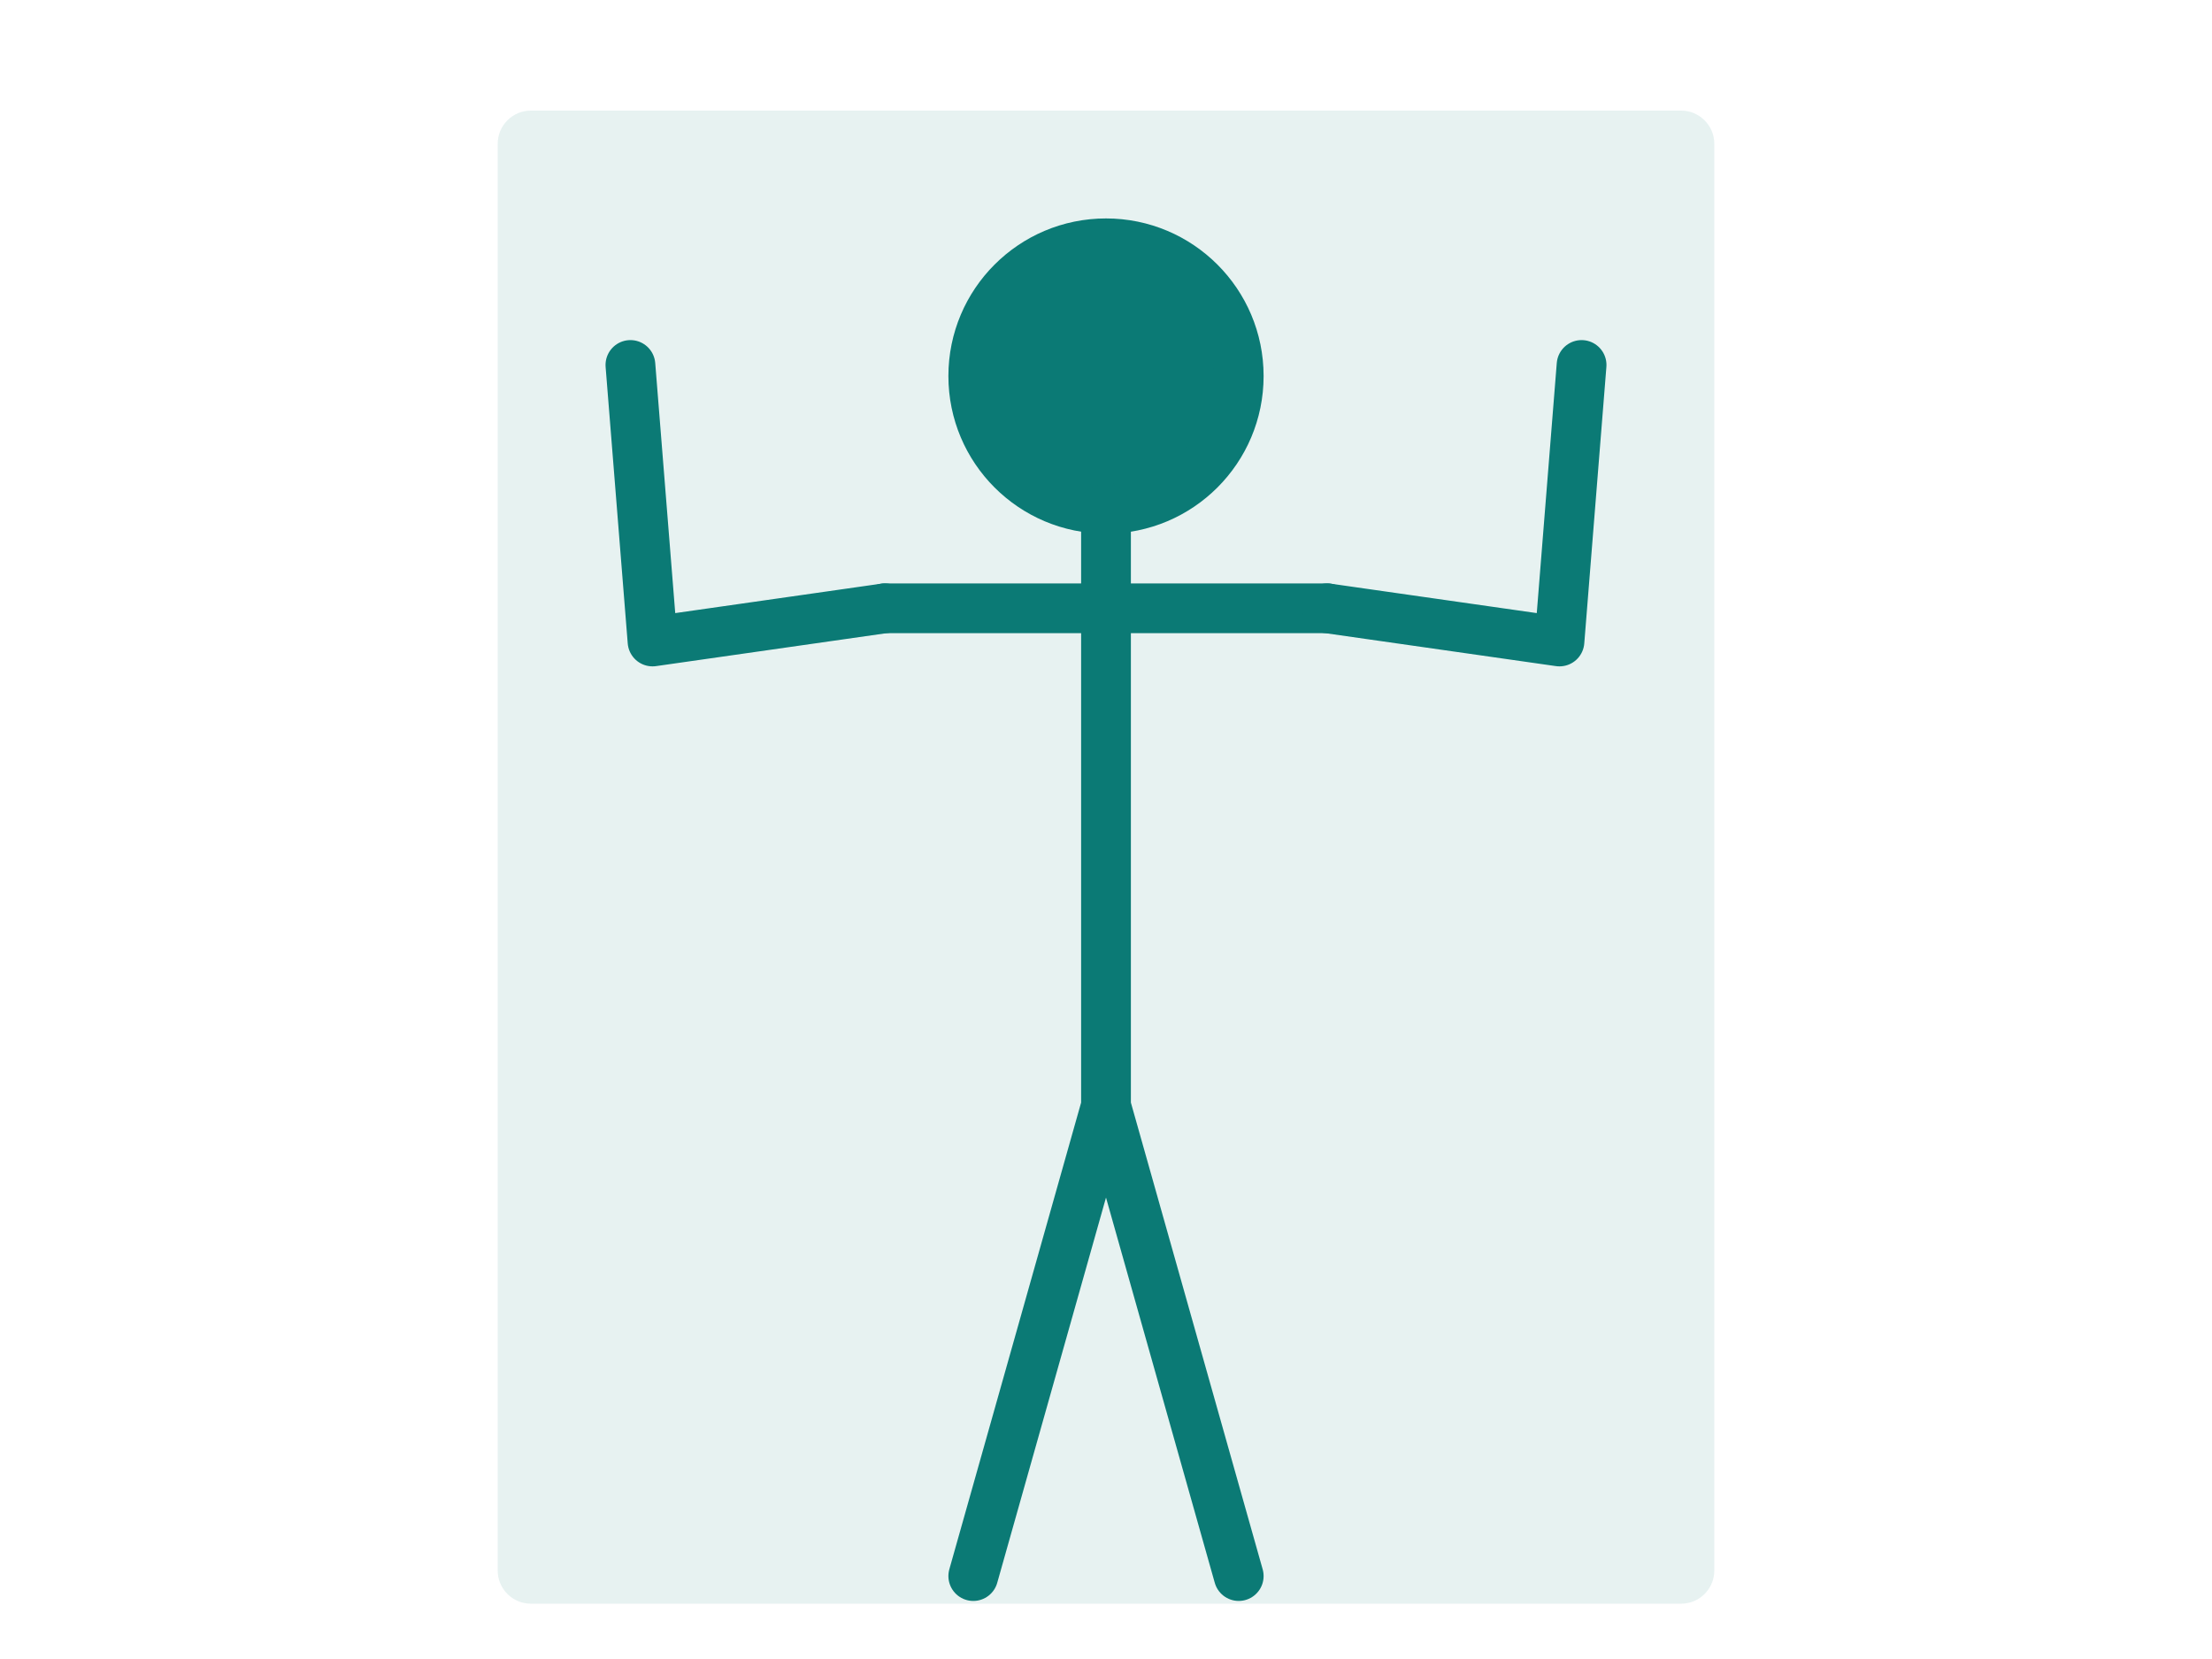
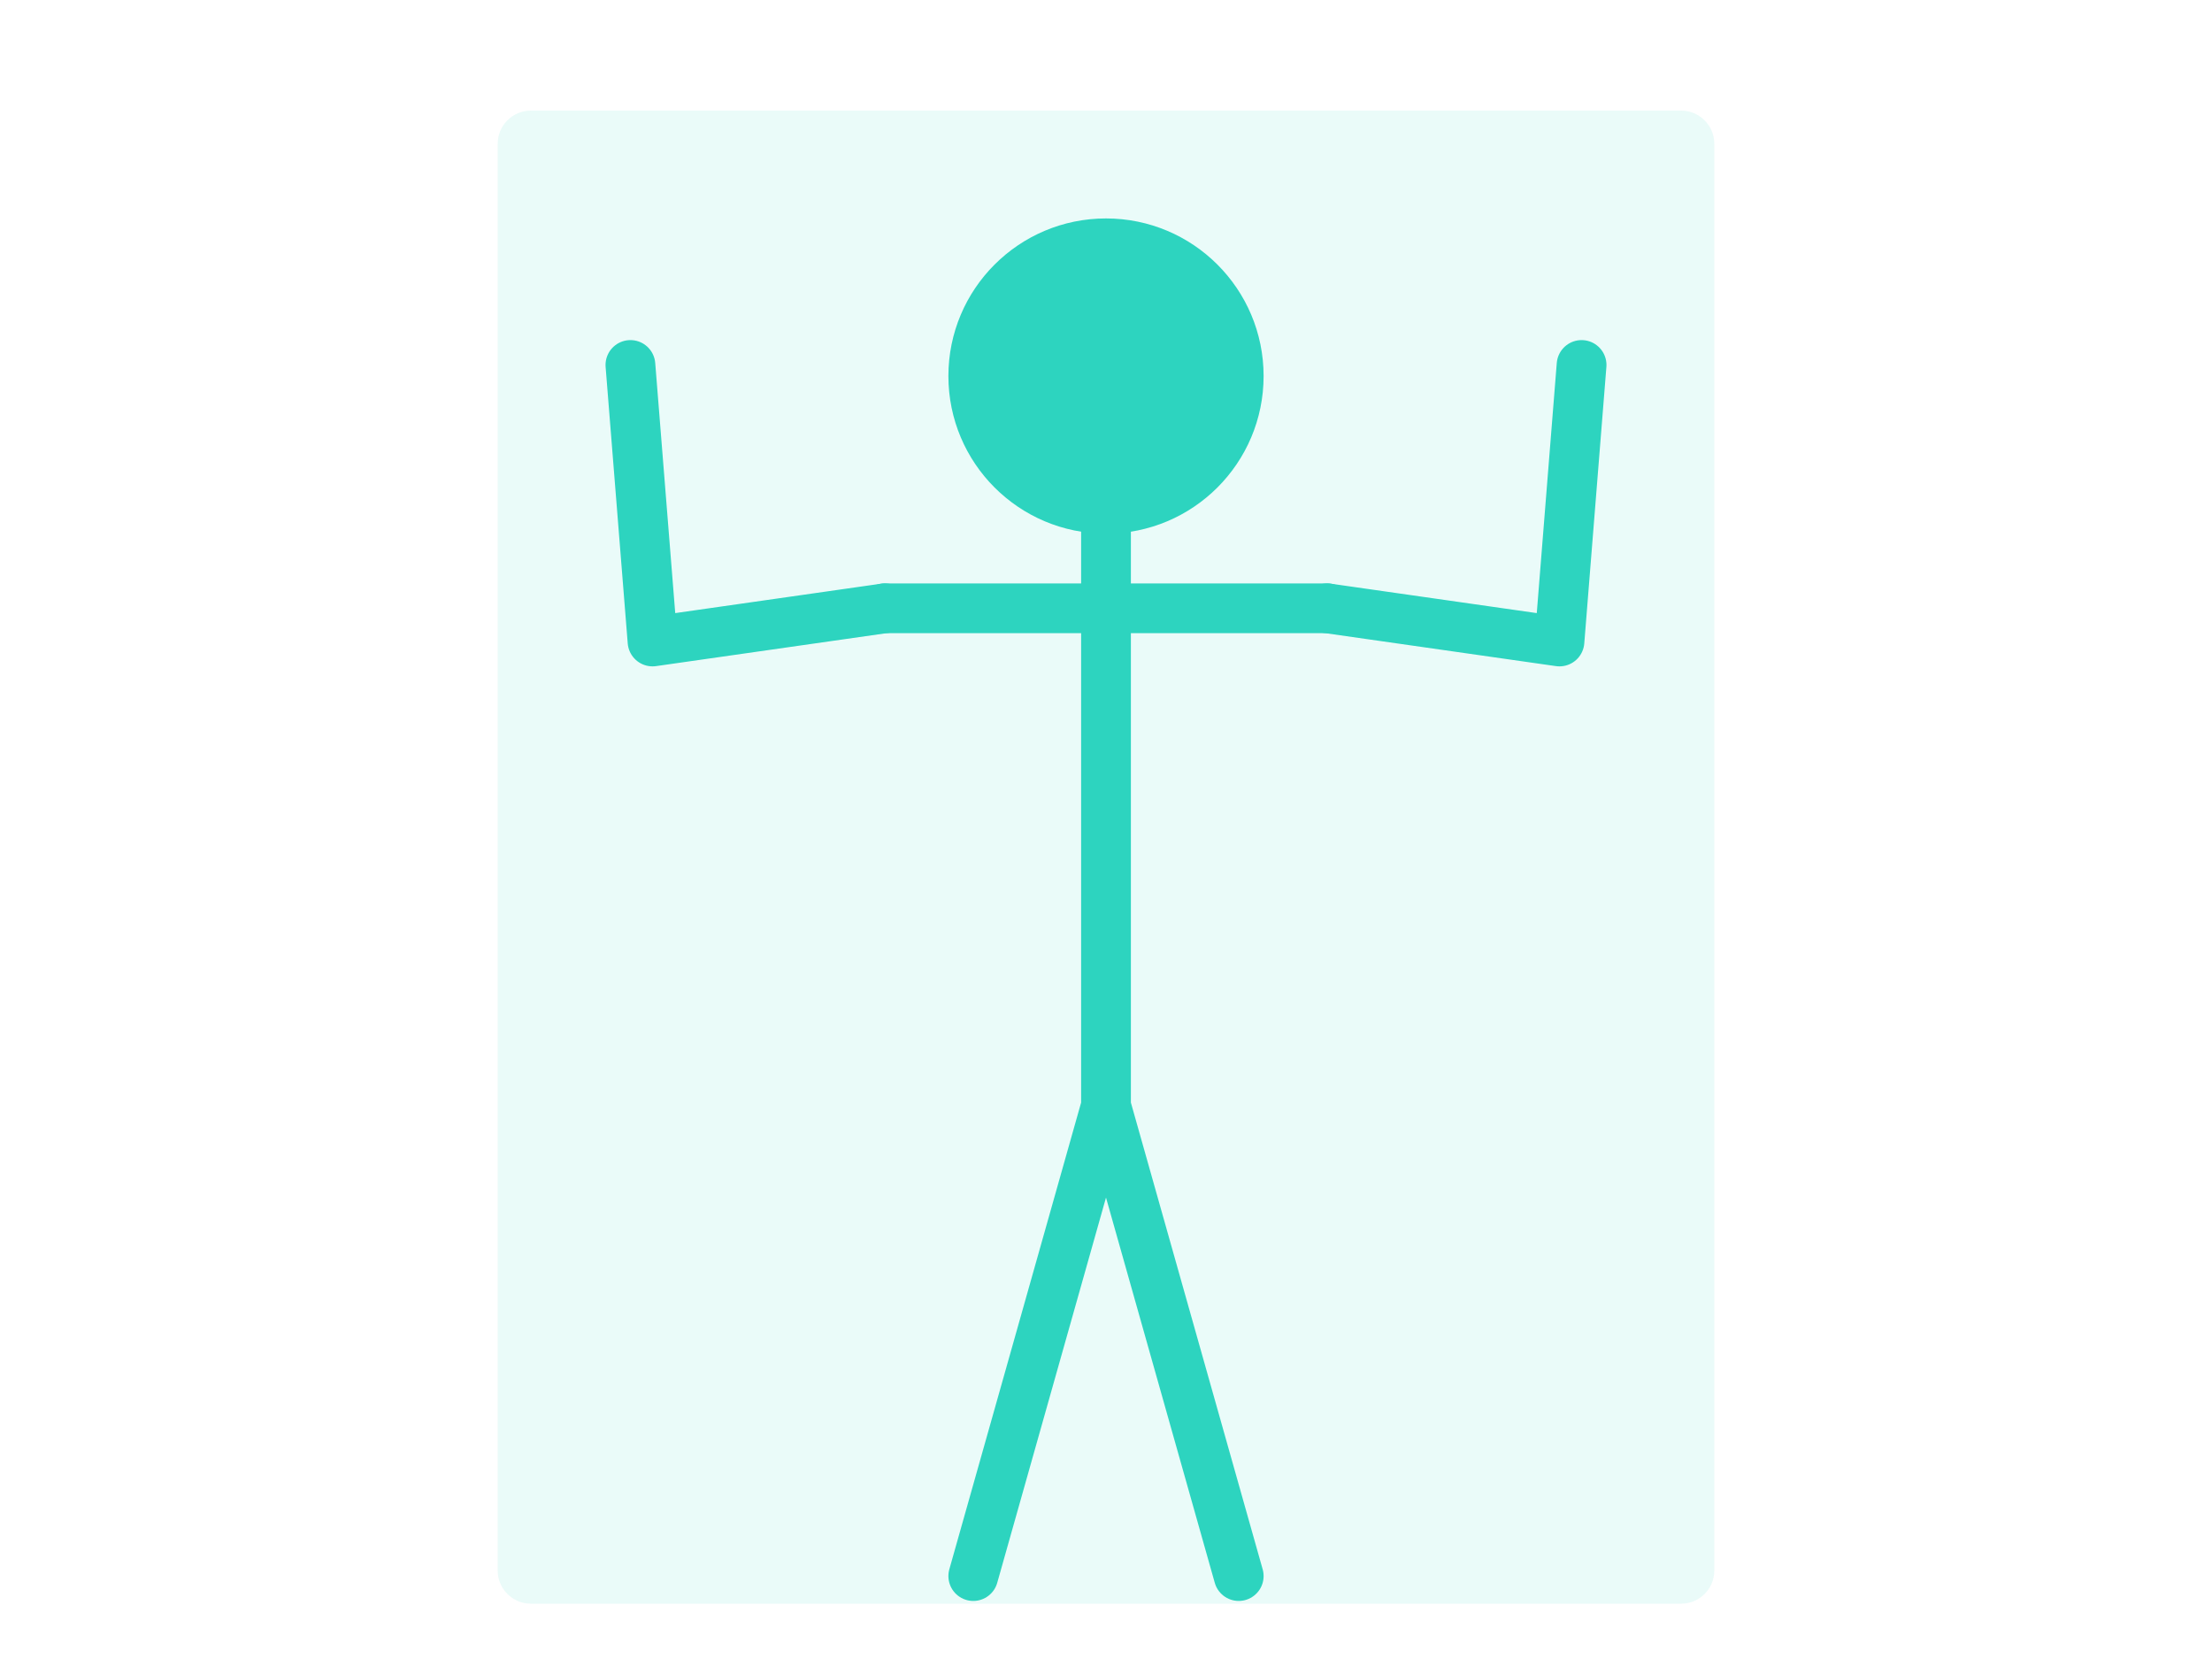
<svg xmlns="http://www.w3.org/2000/svg" viewBox="0 0 400 300" width="400" height="300">
-   <g fill="none" stroke="#0b7a75" stroke-width="9" stroke-linecap="round" stroke-linejoin="round">
-     <rect x="90" y="20" width="220" height="270" rx="6" fill="#0b7a75" stroke="none" opacity=".10" />
-     <circle cx="200" cy="68" r="24" fill="#0b7a75" />
+   <g fill="none" stroke="#2dd4bf" stroke-width="9" stroke-linecap="round" stroke-linejoin="round">
+     <rect x="90" y="20" width="220" height="270" rx="6" fill="#2dd4bf" stroke="none" opacity=".10" />
+     <circle cx="200" cy="68" r="24" fill="#2dd4bf" />
    <path d="M200 92V200M160 110H240M200 200L176 285M200 200L224 285" />
    <path d="M160 110L118 116L114 66M240 110L282 116L286 66" />
  </g>
</svg>
